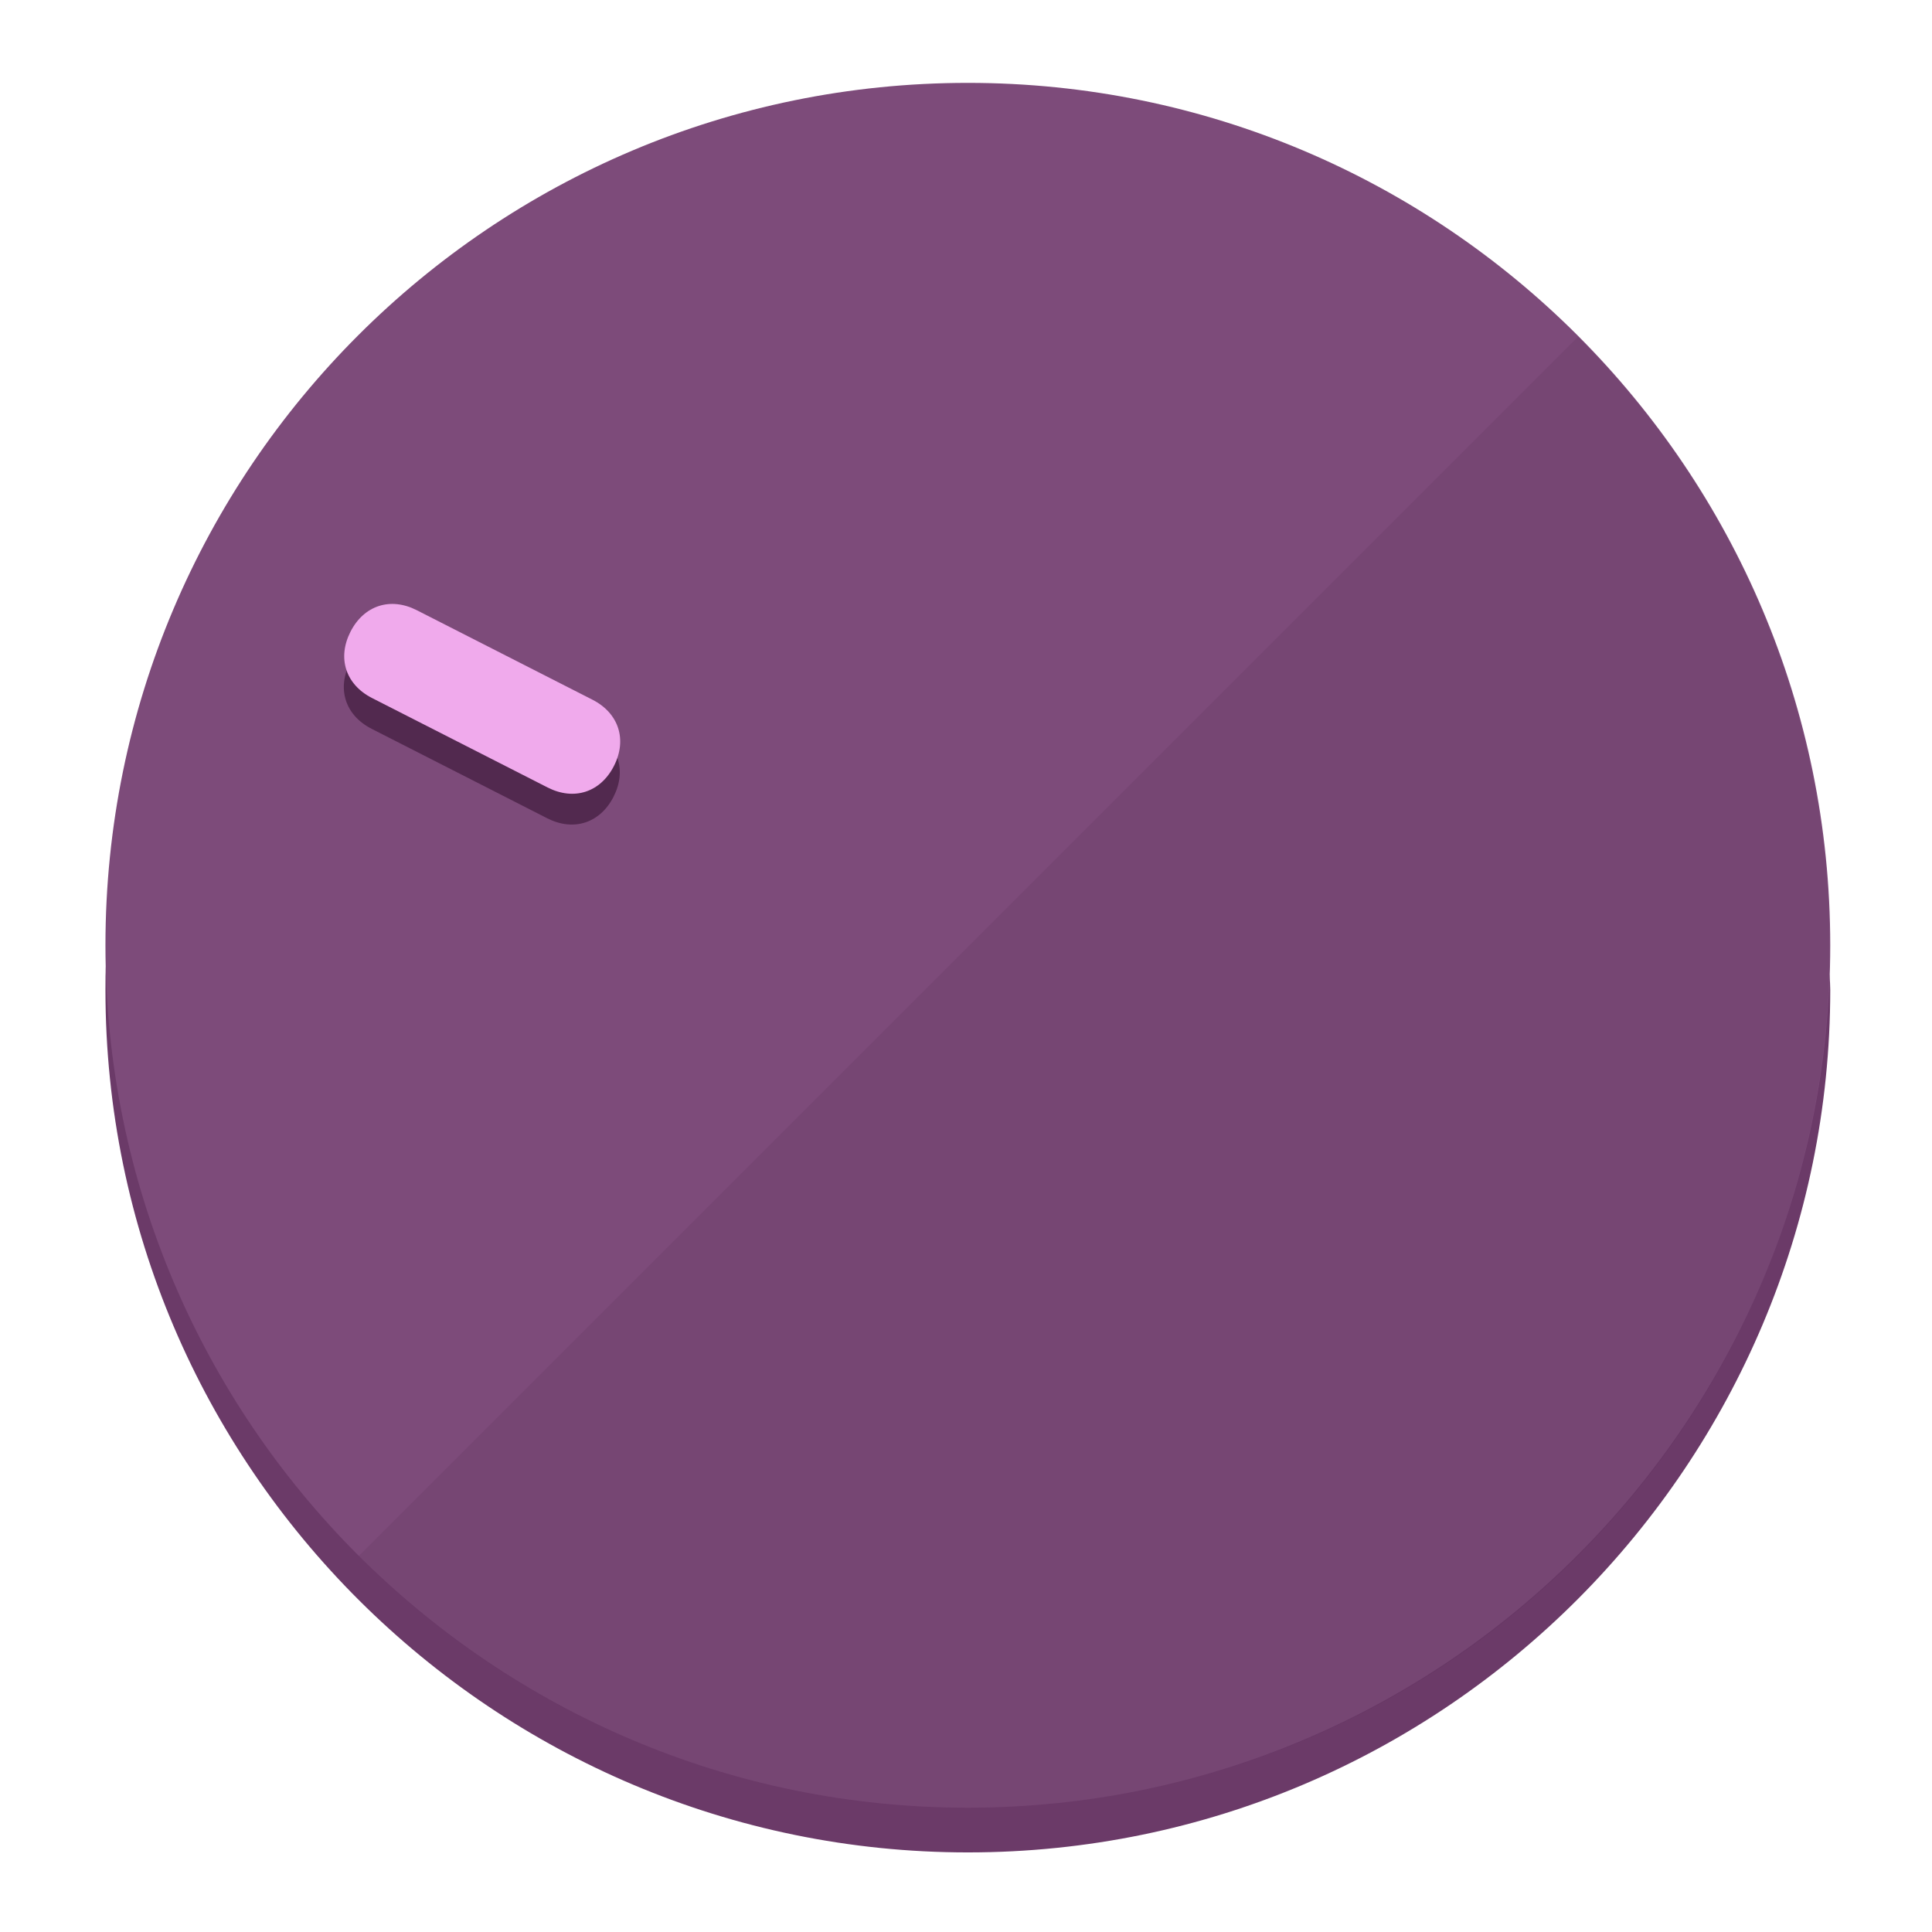
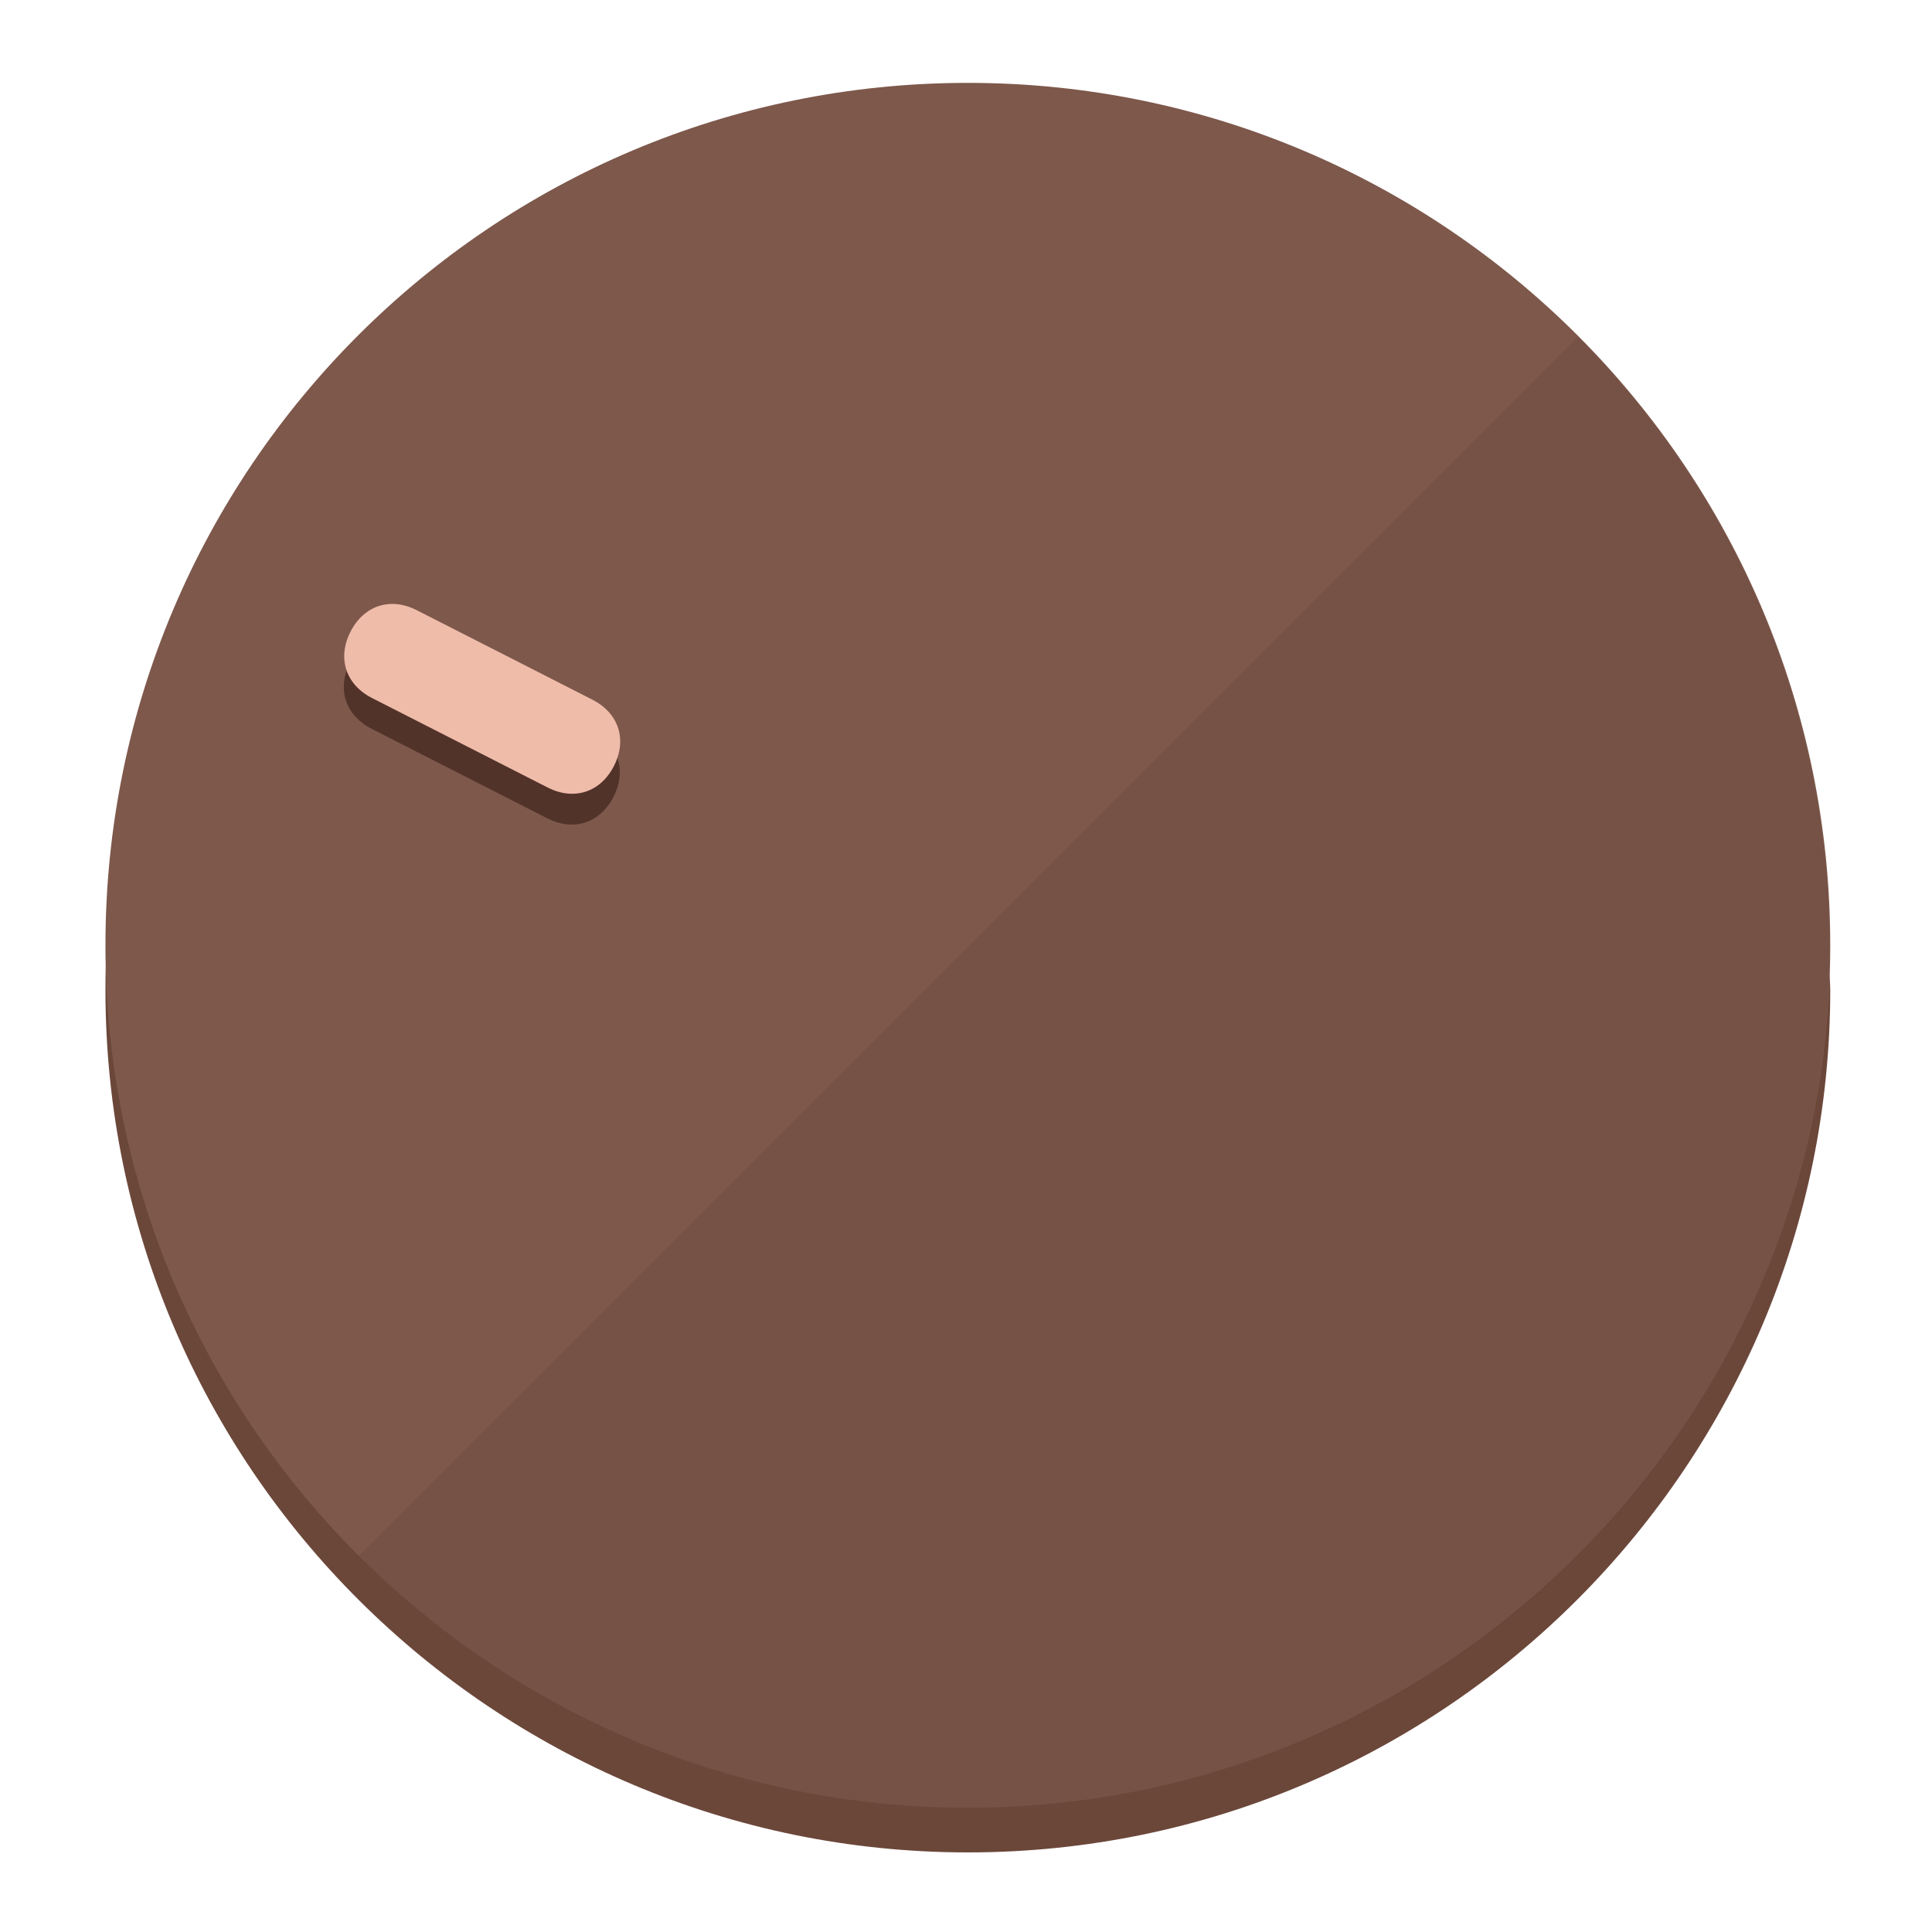
<svg xmlns="http://www.w3.org/2000/svg" height="120px" width="120px" version="1.1" id="Layer_1" viewBox="0 0 496.8 496.8" xml:space="preserve">
  <defs id="defs23" />
  <g id="g3158">
-     <path style="display:inline;fill:#6B3A68;fill-opacity:1;stroke-width:1.584" d="m 248.875,445.92 c 116.582,0 212.89,-91.238 220.493,-205.286 0,5.069 1.267,8.87 1.267,13.939 0,121.651 -98.842,221.76 -221.76,221.76 -121.651,0 -221.76,-98.842 -221.76,-221.76 0,-5.069 0,-8.87 1.267,-13.939 7.603,114.048 103.91,205.286 220.493,205.286 z" id="path8" />
-     <circle style="display:inline;fill:#7D4B7A;fill-opacity:1;stroke-width:1.584" cx="248.875" cy="243.071" r="221.76" id="circle12" />
-     <path style="display:inline;fill:#52294F;fill-opacity:0.154;stroke-width:1.587" d="m 405.744,86.606 c 86.308,86.308 86.308,227.193 0,313.5 -86.308,86.308 -227.193,86.308 -313.5,0" id="path14" />
+     <path style="display:inline;fill:#6B473A;fill-opacity:1;stroke-width:1.584" d="m 248.875,445.92 c 116.582,0 212.89,-91.238 220.493,-205.286 0,5.069 1.267,8.87 1.267,13.939 0,121.651 -98.842,221.76 -221.76,221.76 -121.651,0 -221.76,-98.842 -221.76,-221.76 0,-5.069 0,-8.87 1.267,-13.939 7.603,114.048 103.91,205.286 220.493,205.286 z" id="path8" />
+     <circle style="display:inline;fill:#7D584B;fill-opacity:1;stroke-width:1.584" cx="248.875" cy="243.071" r="221.76" id="circle12" />
+     <path style="display:inline;fill:#523329;fill-opacity:0.154;stroke-width:1.587" d="m 405.744,86.606 c 86.308,86.308 86.308,227.193 0,313.5 -86.308,86.308 -227.193,86.308 -313.5,0" id="path14" />
  </g>
  <g id="g3198">
    <circle style="display:none;fill:#000000;fill-opacity:0;stroke-width:1.584" cx="-104.232" cy="331.97" r="221.76" id="circle12-3" transform="rotate(-63)" />
-     <path style="display:inline;fill:#52294F;fill-opacity:1;stroke-width:1.584" d="m 152.23,187.837 c 6.774,3.452 8.99,10.269 5.538,17.044 v 0 c -3.452,6.774 -10.269,8.99 -17.044,5.538 L 95.56,187.407 c -6.774,-3.452 -8.99,-10.269 -5.538,-17.044 v 0 c 3.452,-6.774 10.269,-8.99 17.044,-5.538 z" id="path3789" />
-     <path style="display:inline;fill:#F0AAEC;stroke-width:1.584" d="m 152.333,179.919 c 6.775,3.452 8.99,10.269 5.538,17.044 v 0 c -3.452,6.774 -10.269,8.99 -17.044,5.538 L 95.663,179.489 c -6.774,-3.452 -8.99,-10.269 -5.538,-17.044 v 0 c 3.452,-6.775 10.269,-8.99 17.044,-5.538 z" id="path915" />
+     <path style="display:inline;fill:#523329;fill-opacity:1;stroke-width:1.584" d="m 152.23,187.837 c 6.774,3.452 8.99,10.269 5.538,17.044 v 0 c -3.452,6.774 -10.269,8.99 -17.044,5.538 L 95.56,187.407 c -6.774,-3.452 -8.99,-10.269 -5.538,-17.044 v 0 c 3.452,-6.774 10.269,-8.99 17.044,-5.538 z" id="path3789" />
+     <path style="display:inline;fill:#F0BCAA;stroke-width:1.584" d="m 152.333,179.919 c 6.775,3.452 8.99,10.269 5.538,17.044 v 0 c -3.452,6.774 -10.269,8.99 -17.044,5.538 L 95.663,179.489 c -6.774,-3.452 -8.99,-10.269 -5.538,-17.044 v 0 c 3.452,-6.775 10.269,-8.99 17.044,-5.538 z" id="path915" />
  </g>
</svg>
